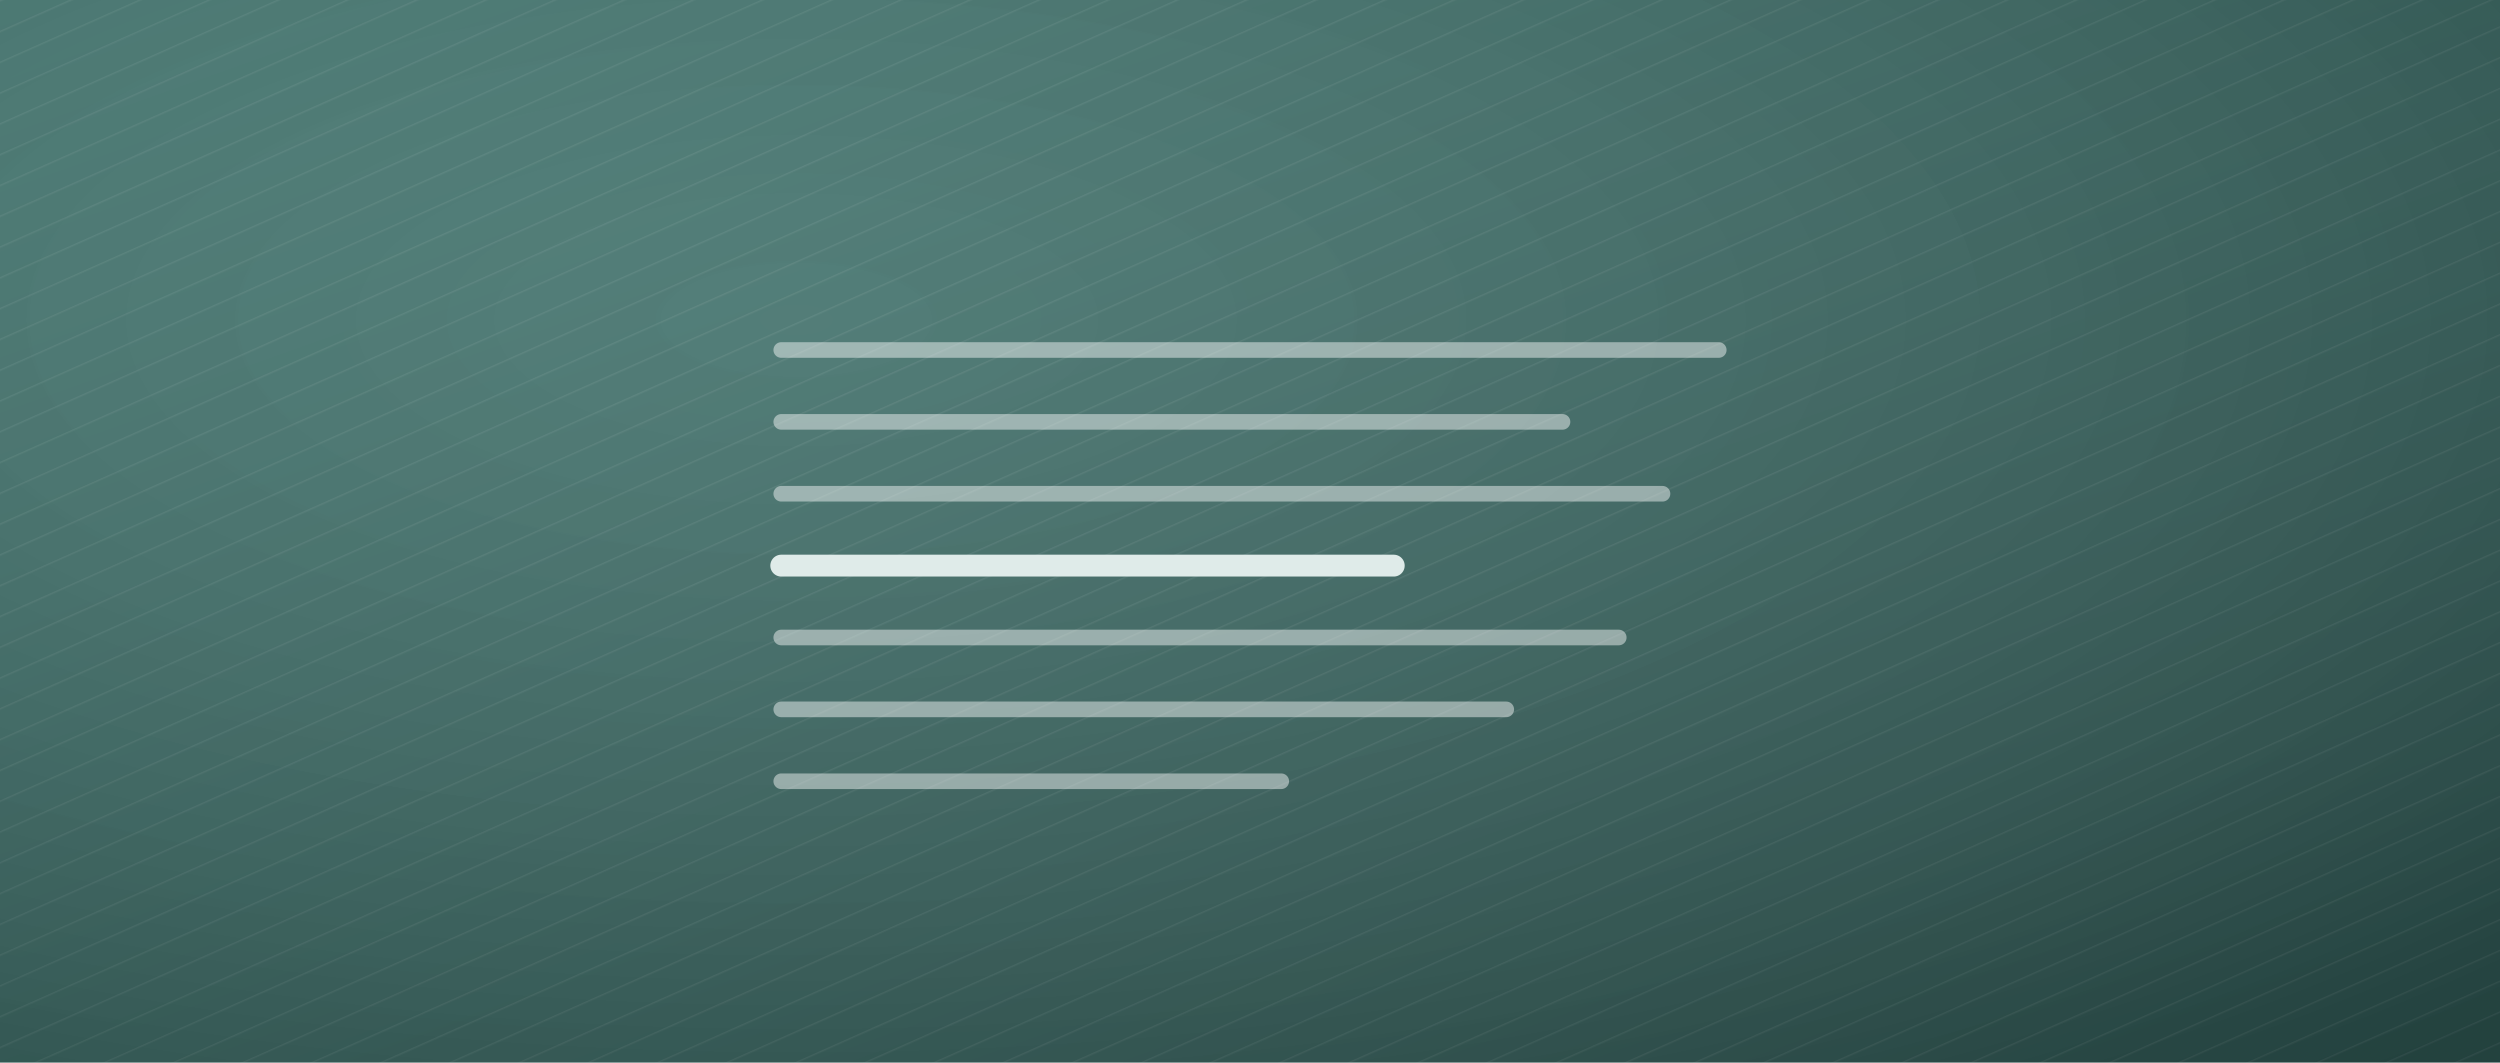
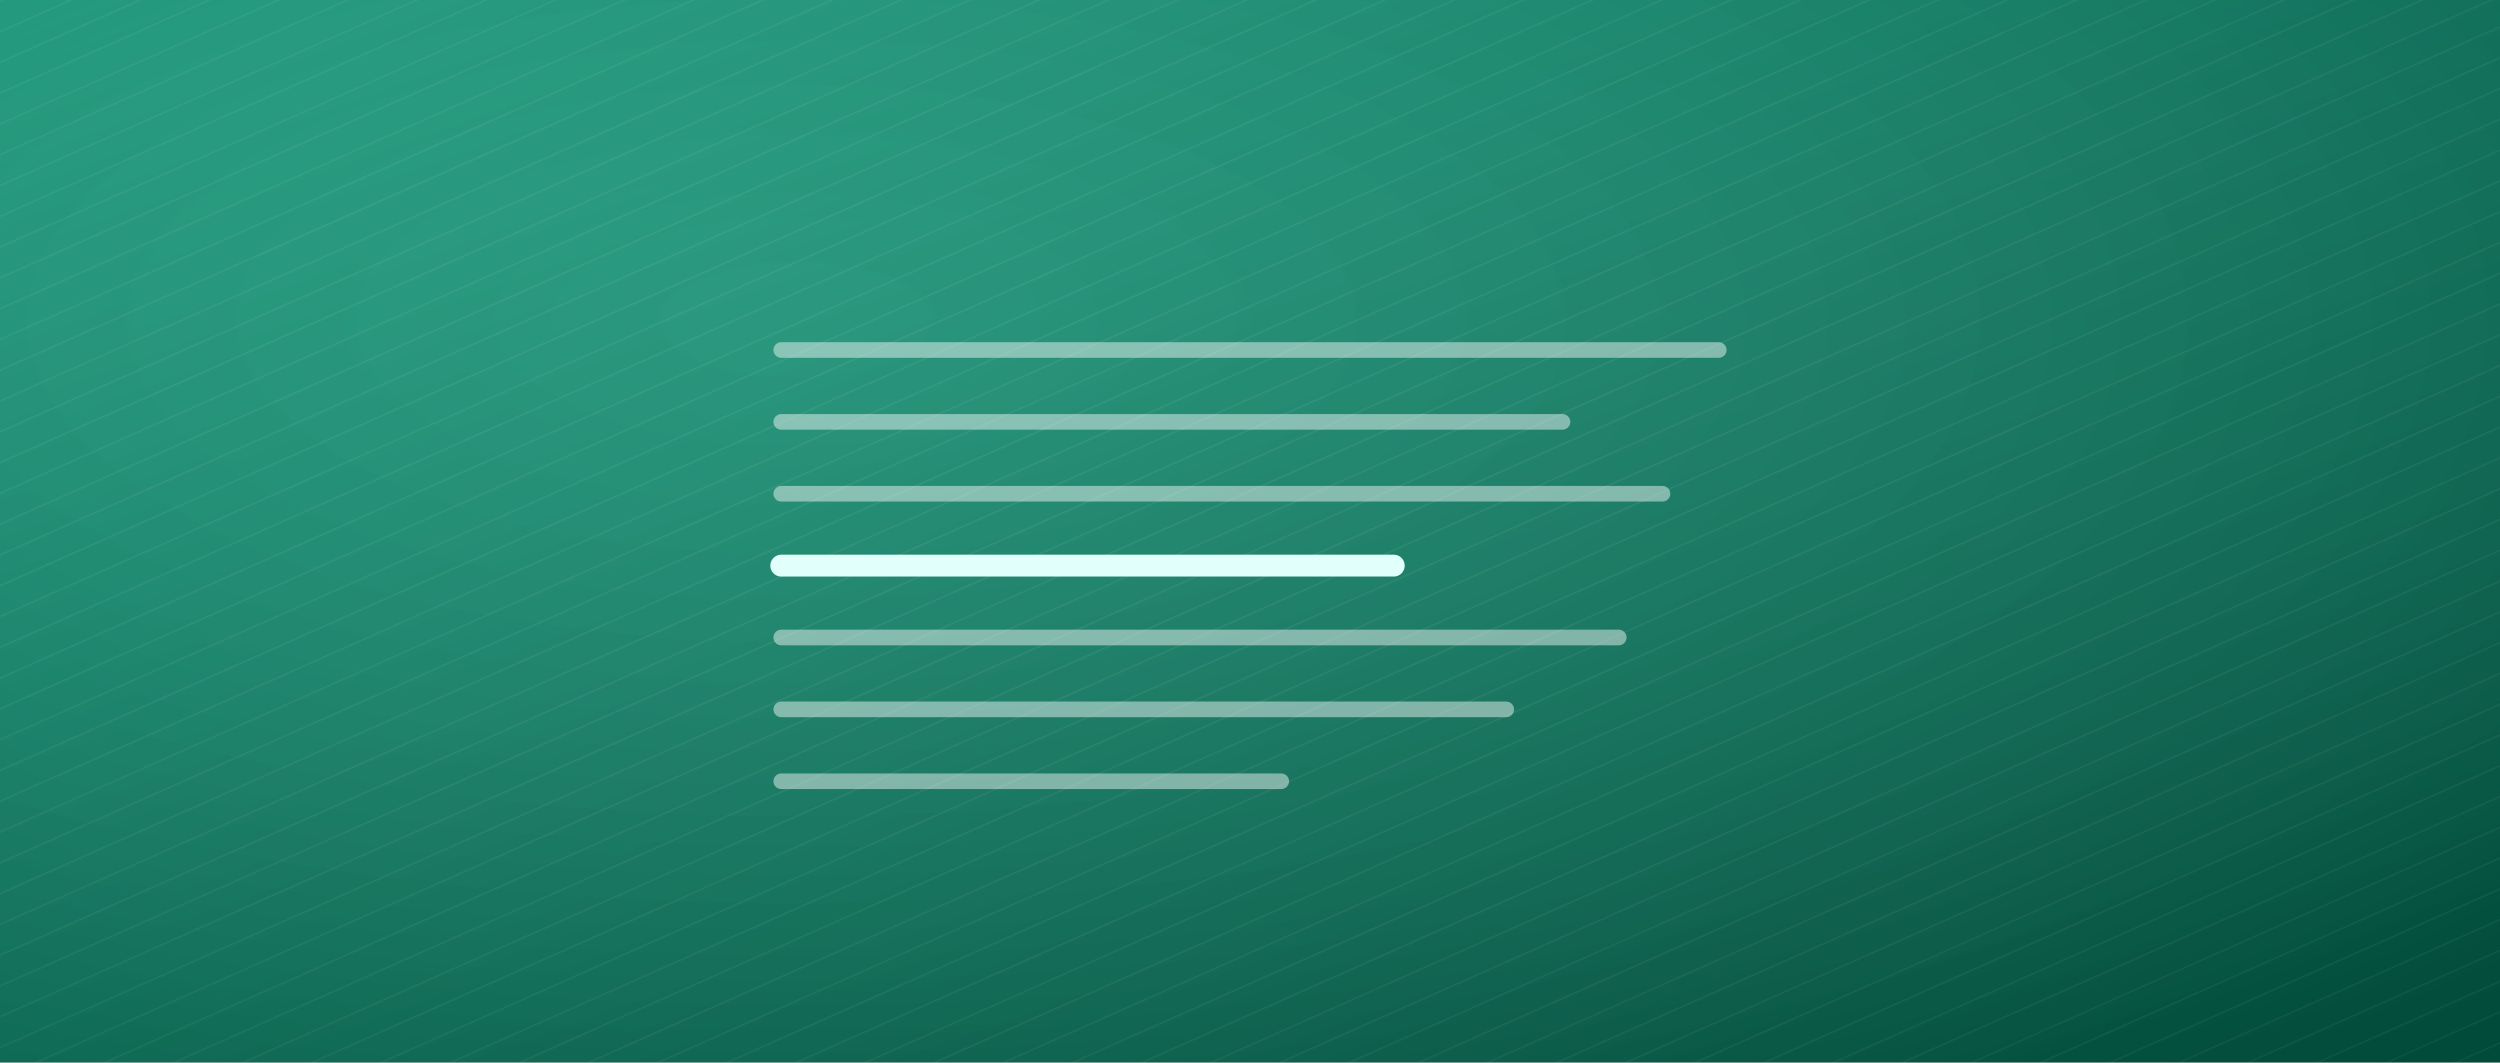
<svg xmlns="http://www.w3.org/2000/svg" viewBox="0 0 800 340" width="800" height="340" role="img" aria-label="A column of text with one line picked out">
  <defs>
    <linearGradient id="g" x1="0" y1="0" x2="0.85" y2="1">
-       <stop offset="0%" stop-color="#3f756e" />
-       <stop offset="100%" stop-color="#2d5450" />
+       <stop offset="0%" stop-color="#0f9c7b" />
+       <stop offset="100%" stop-color="#00604a" />
    </linearGradient>
    <pattern id="rule" width="9" height="9" patternUnits="userSpaceOnUse" patternTransform="rotate(-24)">
      <path d="M0 0 H9" stroke="#ffffff" stroke-width="1" opacity="0.07" />
    </pattern>
    <radialGradient id="vig" cx="0.32" cy="0.3" r="0.95">
      <stop offset="0%" stop-color="#ffffff" stop-opacity="0.13" />
      <stop offset="100%" stop-color="#000000" stop-opacity="0.22" />
    </radialGradient>
  </defs>
  <rect width="800" height="340" fill="url(#g)" />
  <rect width="800" height="340" fill="url(#rule)" />
  <rect width="800" height="340" fill="url(#vig)" />
  <g fill="none" stroke-linecap="round" stroke-linejoin="round">
    <path d="M250 112 H 550" stroke="rgba(255,255,255,.45)" stroke-width="5" />
    <path d="M250 135 H 500" stroke="rgba(255,255,255,.45)" stroke-width="5" />
    <path d="M250 158 H 532" stroke="rgba(255,255,255,.45)" stroke-width="5" />
-     <path d="M250 181 H 446" stroke="#dfebe9" stroke-width="7" />
+     <path d="M250 181 H 446" stroke="#e1fffb" stroke-width="7" />
    <path d="M250 204 H 518" stroke="rgba(255,255,255,.45)" stroke-width="5" />
    <path d="M250 227 H 482" stroke="rgba(255,255,255,.45)" stroke-width="5" />
    <path d="M250 250 H 410" stroke="rgba(255,255,255,.45)" stroke-width="5" />
  </g>
</svg>
